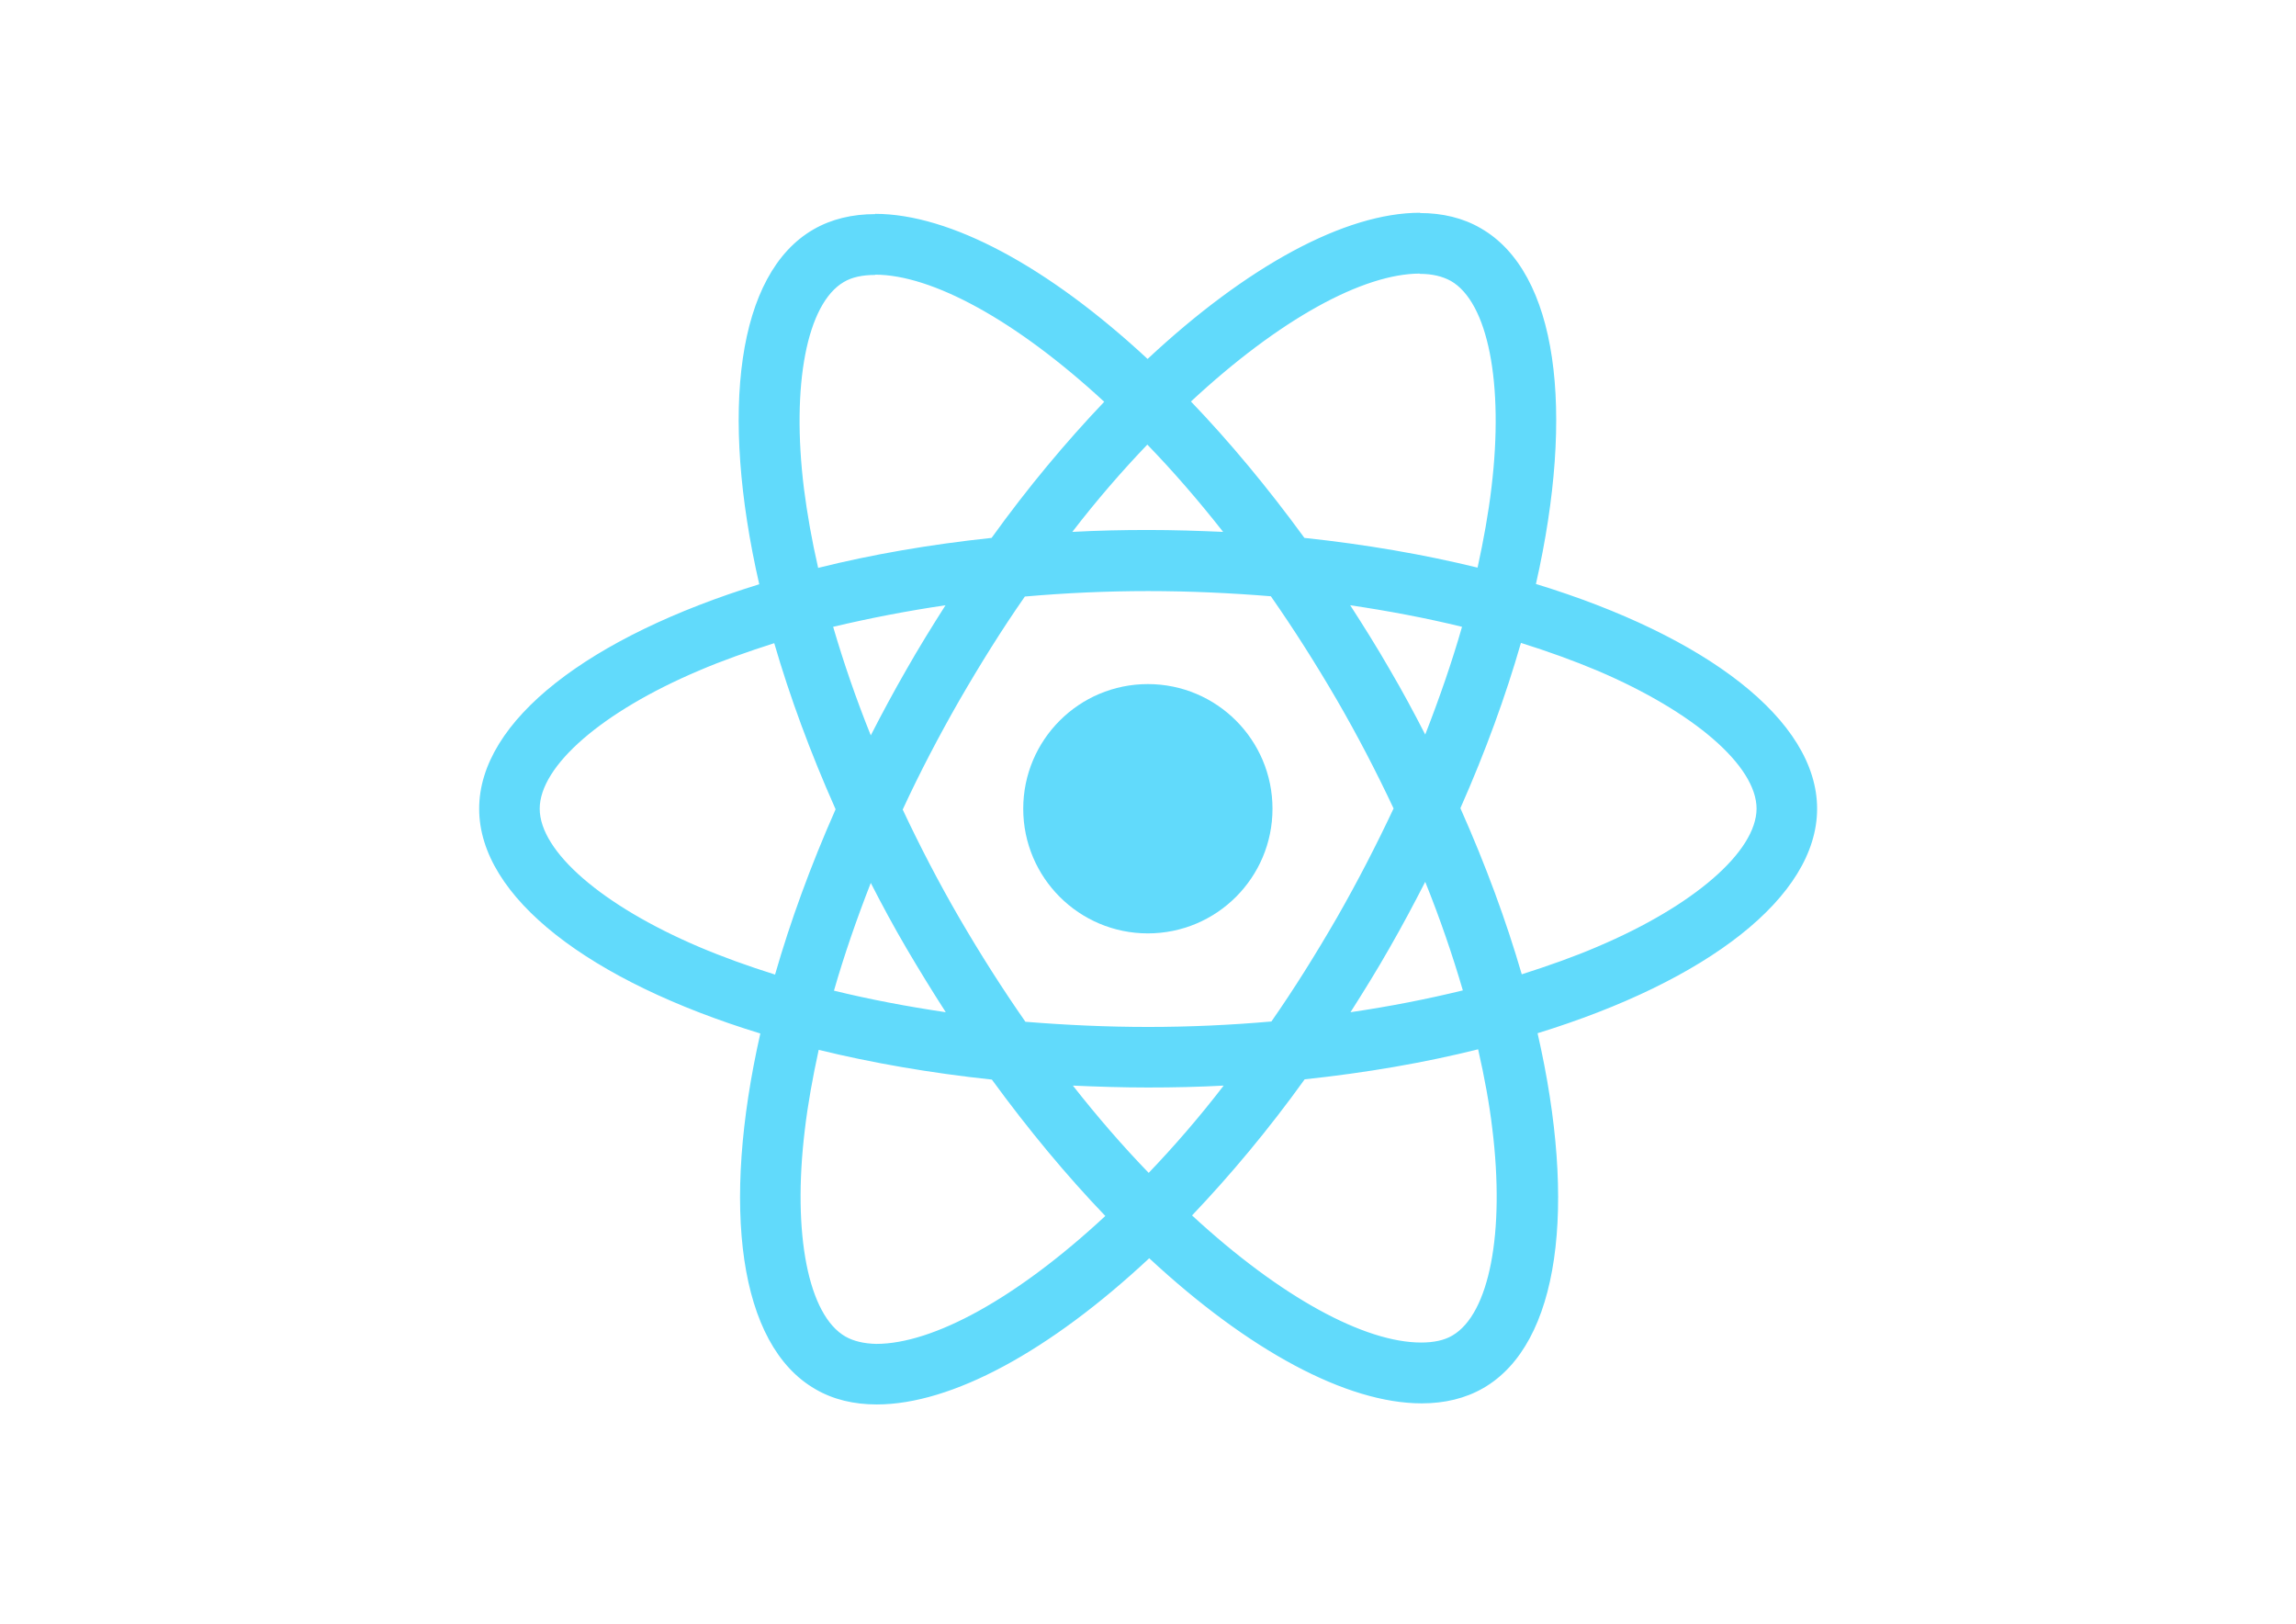
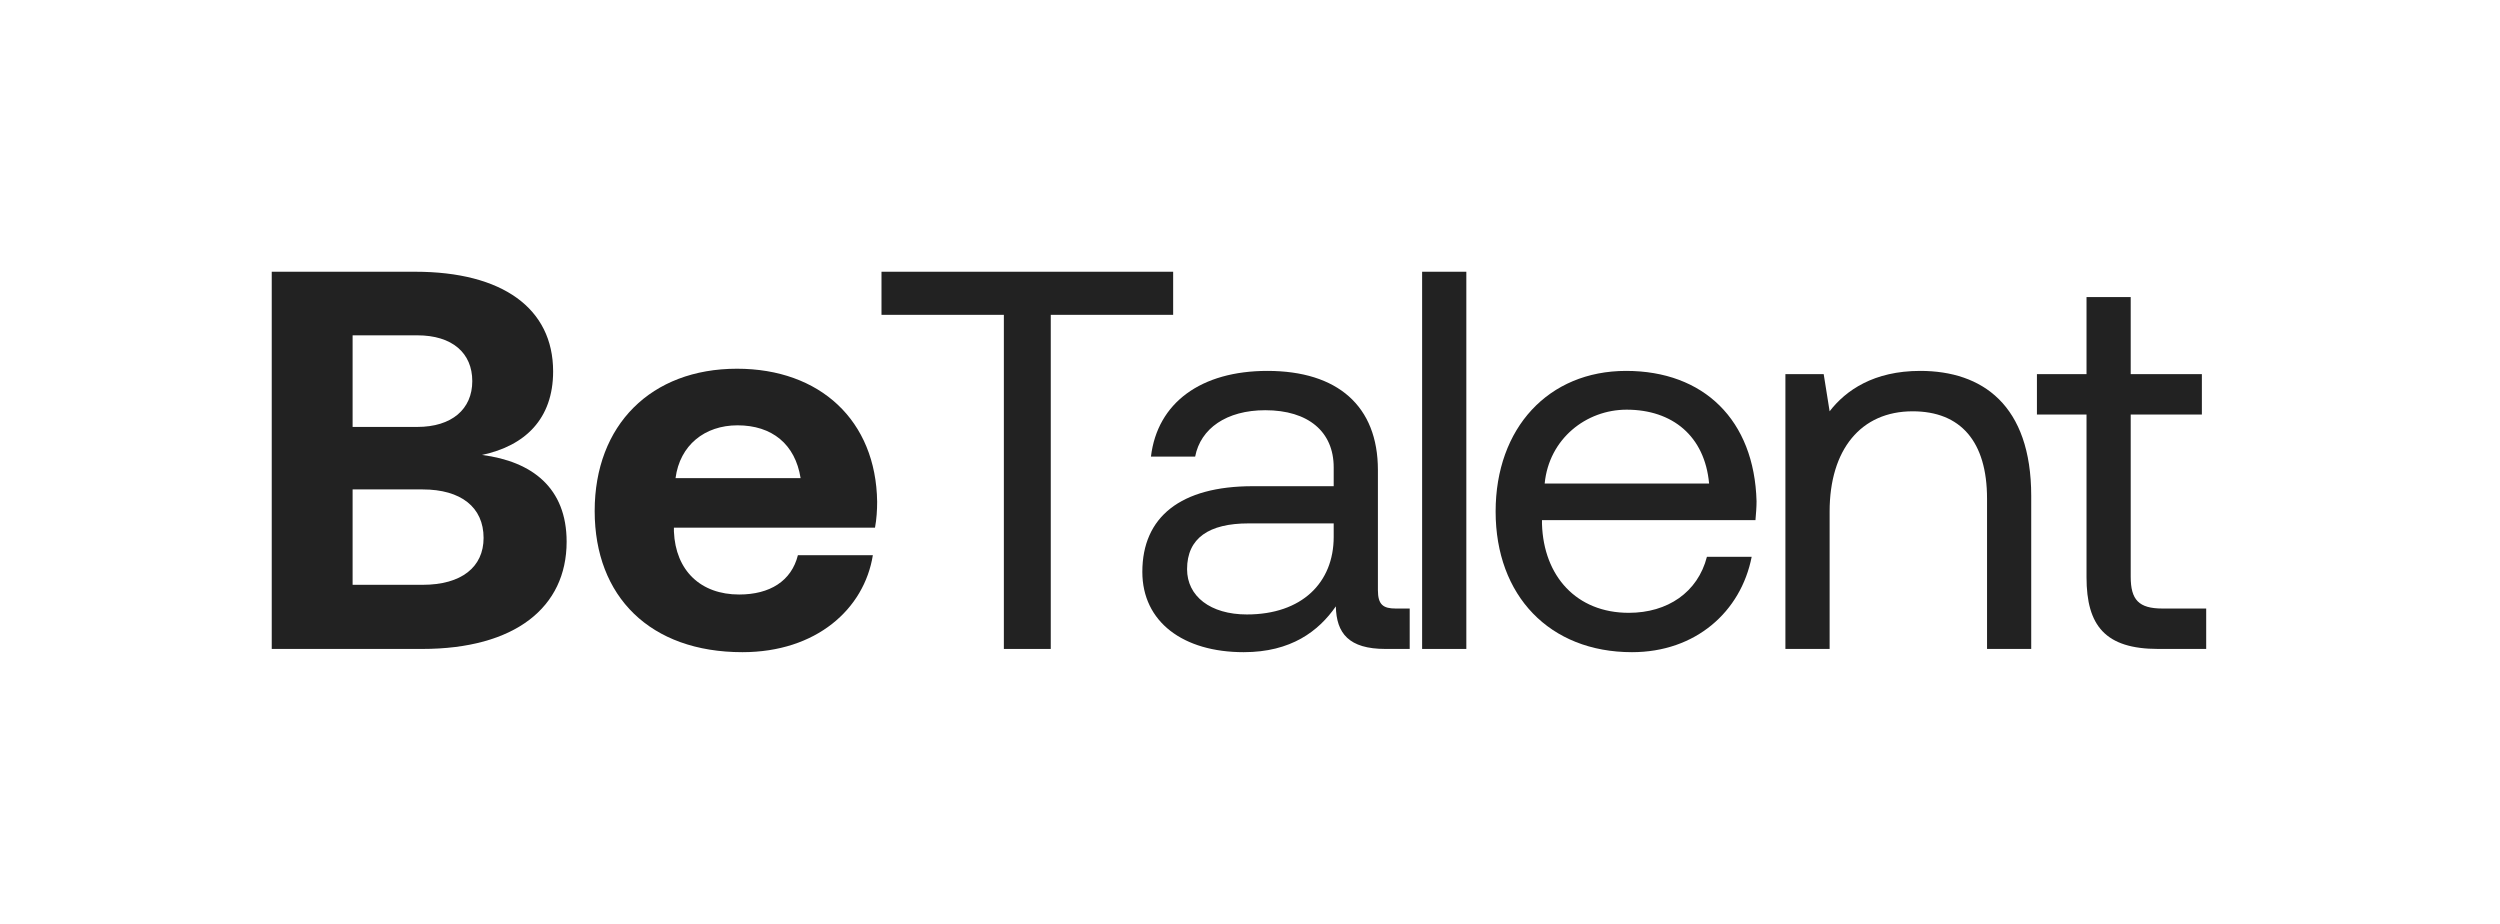
- <svg xmlns="http://www.w3.org/2000/svg" viewBox="0 0 841.9 595.3">
-   <g fill="#61DAFB">
-     <path d="M666.3 296.5c0-32.5-40.7-63.3-103.1-82.4 14.4-63.6 8-114.2-20.2-130.4-6.5-3.8-14.1-5.6-22.4-5.6v22.3c4.6 0 8.3.9 11.4 2.6 13.6 7.8 19.5 37.5 14.9 75.7-1.1 9.4-2.9 19.3-5.1 29.4-19.6-4.8-41-8.5-63.5-10.9-13.5-18.5-27.5-35.3-41.6-50 32.6-30.3 63.2-46.9 84-46.9V78c-27.5 0-63.5 19.6-99.9 53.6-36.4-33.8-72.4-53.2-99.9-53.2v22.3c20.7 0 51.4 16.5 84 46.6-14 14.7-28 31.4-41.3 49.9-22.6 2.4-44 6.1-63.6 11-2.3-10-4-19.7-5.2-29-4.7-38.2 1.1-67.9 14.6-75.8 3-1.8 6.9-2.6 11.5-2.6V78.5c-8.4 0-16 1.8-22.6 5.6-28.1 16.2-34.4 66.7-19.9 130.1-62.2 19.2-102.7 49.9-102.7 82.3 0 32.5 40.7 63.3 103.1 82.4-14.4 63.6-8 114.2 20.2 130.4 6.5 3.8 14.1 5.6 22.5 5.6 27.5 0 63.5-19.6 99.9-53.6 36.4 33.8 72.4 53.2 99.9 53.2 8.4 0 16-1.8 22.6-5.6 28.1-16.2 34.4-66.7 19.9-130.1 62-19.1 102.5-49.9 102.5-82.3zm-130.2-66.7c-3.7 12.9-8.3 26.2-13.5 39.5-4.1-8-8.4-16-13.1-24-4.6-8-9.5-15.8-14.4-23.4 14.2 2.1 27.9 4.7 41 7.9zm-45.8 106.5c-7.8 13.5-15.8 26.3-24.1 38.2-14.9 1.3-30 2-45.2 2-15.1 0-30.2-.7-45-1.9-8.3-11.9-16.4-24.6-24.2-38-7.6-13.1-14.5-26.4-20.8-39.8 6.2-13.4 13.2-26.8 20.7-39.9 7.8-13.5 15.8-26.3 24.1-38.2 14.9-1.3 30-2 45.2-2 15.1 0 30.2.7 45 1.9 8.3 11.9 16.4 24.6 24.2 38 7.6 13.1 14.5 26.4 20.8 39.8-6.3 13.4-13.2 26.8-20.7 39.9zm32.3-13c5.4 13.4 10 26.8 13.8 39.8-13.1 3.2-26.9 5.9-41.2 8 4.9-7.7 9.8-15.6 14.4-23.7 4.6-8 8.9-16.1 13-24.1zM421.2 430c-9.3-9.6-18.6-20.3-27.8-32 9 .4 18.2.7 27.5.7 9.4 0 18.7-.2 27.8-.7-9 11.7-18.3 22.4-27.5 32zm-74.4-58.9c-14.2-2.1-27.9-4.7-41-7.9 3.7-12.9 8.3-26.2 13.5-39.5 4.1 8 8.4 16 13.1 24 4.7 8 9.5 15.8 14.4 23.4zM420.7 163c9.3 9.6 18.6 20.3 27.8 32-9-.4-18.2-.7-27.5-.7-9.4 0-18.7.2-27.8.7 9-11.7 18.3-22.4 27.5-32zm-74 58.9c-4.9 7.7-9.8 15.6-14.4 23.7-4.6 8-8.9 16-13 24-5.4-13.4-10-26.8-13.8-39.8 13.1-3.1 26.9-5.8 41.2-7.9zm-90.5 125.2c-35.4-15.1-58.3-34.9-58.3-50.6 0-15.7 22.9-35.6 58.3-50.6 8.6-3.7 18-7 27.7-10.1 5.7 19.6 13.2 40 22.5 60.9-9.2 20.8-16.6 41.1-22.2 60.6-9.9-3.1-19.3-6.5-28-10.2zM310 490c-13.6-7.8-19.5-37.5-14.9-75.7 1.1-9.4 2.9-19.3 5.1-29.4 19.6 4.8 41 8.5 63.5 10.9 13.5 18.5 27.5 35.3 41.6 50-32.6 30.3-63.2 46.9-84 46.9-4.5-.1-8.3-1-11.3-2.7zm237.2-76.2c4.7 38.2-1.1 67.9-14.6 75.8-3 1.8-6.9 2.6-11.5 2.6-20.7 0-51.4-16.5-84-46.6 14-14.7 28-31.4 41.3-49.9 22.6-2.4 44-6.1 63.6-11 2.3 10.1 4.1 19.8 5.2 29.1zm38.5-66.7c-8.6 3.7-18 7-27.7 10.1-5.7-19.6-13.2-40-22.5-60.9 9.2-20.8 16.6-41.1 22.2-60.6 9.9 3.1 19.3 6.5 28.1 10.2 35.4 15.1 58.3 34.9 58.3 50.6-.1 15.7-23 35.6-58.4 50.6zM320.8 78.4z" />
-     <circle cx="420.9" cy="296.5" r="45.7" />
-     <path d="M520.5 78.1z" />
-   </g>
+ <svg xmlns="http://www.w3.org/2000/svg" width="92" height="34" viewBox="0 0 92 34" fill="none">
+   <path d="M10 23.881V10H15.277C18.491 10 20.355 11.348 20.355 13.669C20.355 15.414 19.324 16.405 17.737 16.742C19.582 16.98 20.852 17.952 20.852 19.935C20.852 22.354 18.947 23.881 15.535 23.881H10ZM15.356 12.34H12.976V15.711H15.356C16.626 15.711 17.38 15.057 17.38 14.025C17.38 12.994 16.646 12.34 15.356 12.34ZM15.555 18.011H12.976V21.521H15.555C16.983 21.521 17.796 20.867 17.796 19.796C17.796 18.666 16.963 18.011 15.555 18.011Z" fill="#222222" />
+   <path d="M27.32 24C23.927 24 21.884 21.957 21.884 18.805C21.884 15.632 23.967 13.569 27.121 13.569C30.176 13.569 32.24 15.473 32.279 18.467C32.279 18.765 32.259 19.102 32.2 19.419H24.8V19.558C24.86 21.006 25.792 21.878 27.201 21.878C28.331 21.878 29.125 21.382 29.363 20.431H32.121C31.803 22.414 30.038 24 27.32 24ZM24.86 17.595H29.462C29.264 16.346 28.411 15.652 27.141 15.652C25.931 15.652 25.018 16.385 24.86 17.595Z" fill="#222222" />
+   <path d="M32.439 11.586V10H43.172V11.586H38.668V23.881H36.942V11.586H32.439Z" fill="#222222" />
+   <path d="M51.361 22.394H51.877V23.881H50.984C49.636 23.881 49.179 23.306 49.159 22.314C48.525 23.227 47.513 24 45.767 24C43.545 24 42.038 22.89 42.038 21.045C42.038 19.023 43.446 17.892 46.104 17.892H49.08V17.198C49.08 15.889 48.148 15.096 46.561 15.096C45.132 15.096 44.18 15.771 43.982 16.802H42.355C42.593 14.819 44.2 13.649 46.64 13.649C49.219 13.649 50.707 14.938 50.707 17.297V21.72C50.707 22.255 50.905 22.394 51.361 22.394ZM49.08 19.756V19.261H45.946C44.497 19.261 43.684 19.796 43.684 20.946C43.684 21.938 44.537 22.612 45.886 22.612C47.91 22.612 49.08 21.442 49.08 19.756Z" fill="#222222" />
+   <path d="M52.334 23.881V10H53.961V23.881H52.334Z" fill="#222222" />
+   <path d="M60.058 24C57.023 24 55.039 21.918 55.039 18.824C55.039 15.751 56.983 13.649 59.84 13.649C62.696 13.649 64.561 15.453 64.641 18.448C64.641 18.666 64.621 18.904 64.601 19.142H56.745V19.28C56.804 21.204 58.015 22.552 59.939 22.552C61.367 22.552 62.478 21.799 62.815 20.49H64.462C64.065 22.513 62.399 24 60.058 24ZM56.844 17.793H62.895C62.736 16.048 61.546 15.076 59.86 15.076C58.372 15.076 57.003 16.147 56.844 17.793Z" fill="#222222" />
+   <path d="M70.663 13.649C72.944 13.649 74.749 14.898 74.749 18.249V23.881H73.123V18.348C73.123 16.247 72.151 15.136 70.385 15.136C68.481 15.136 67.33 16.544 67.33 18.824V23.881H65.703V13.768H67.112L67.33 15.136C67.925 14.363 68.957 13.649 70.663 13.649Z" fill="#222222" />
+   <path d="M76.784 21.244V15.255H74.959V13.768H76.784V10.932H78.41V13.768H81.029V15.255H78.41V21.224C78.41 22.076 78.708 22.394 79.581 22.394H81.188V23.881H79.422C77.478 23.881 76.784 23.028 76.784 21.244Z" fill="#222222" />
</svg>
